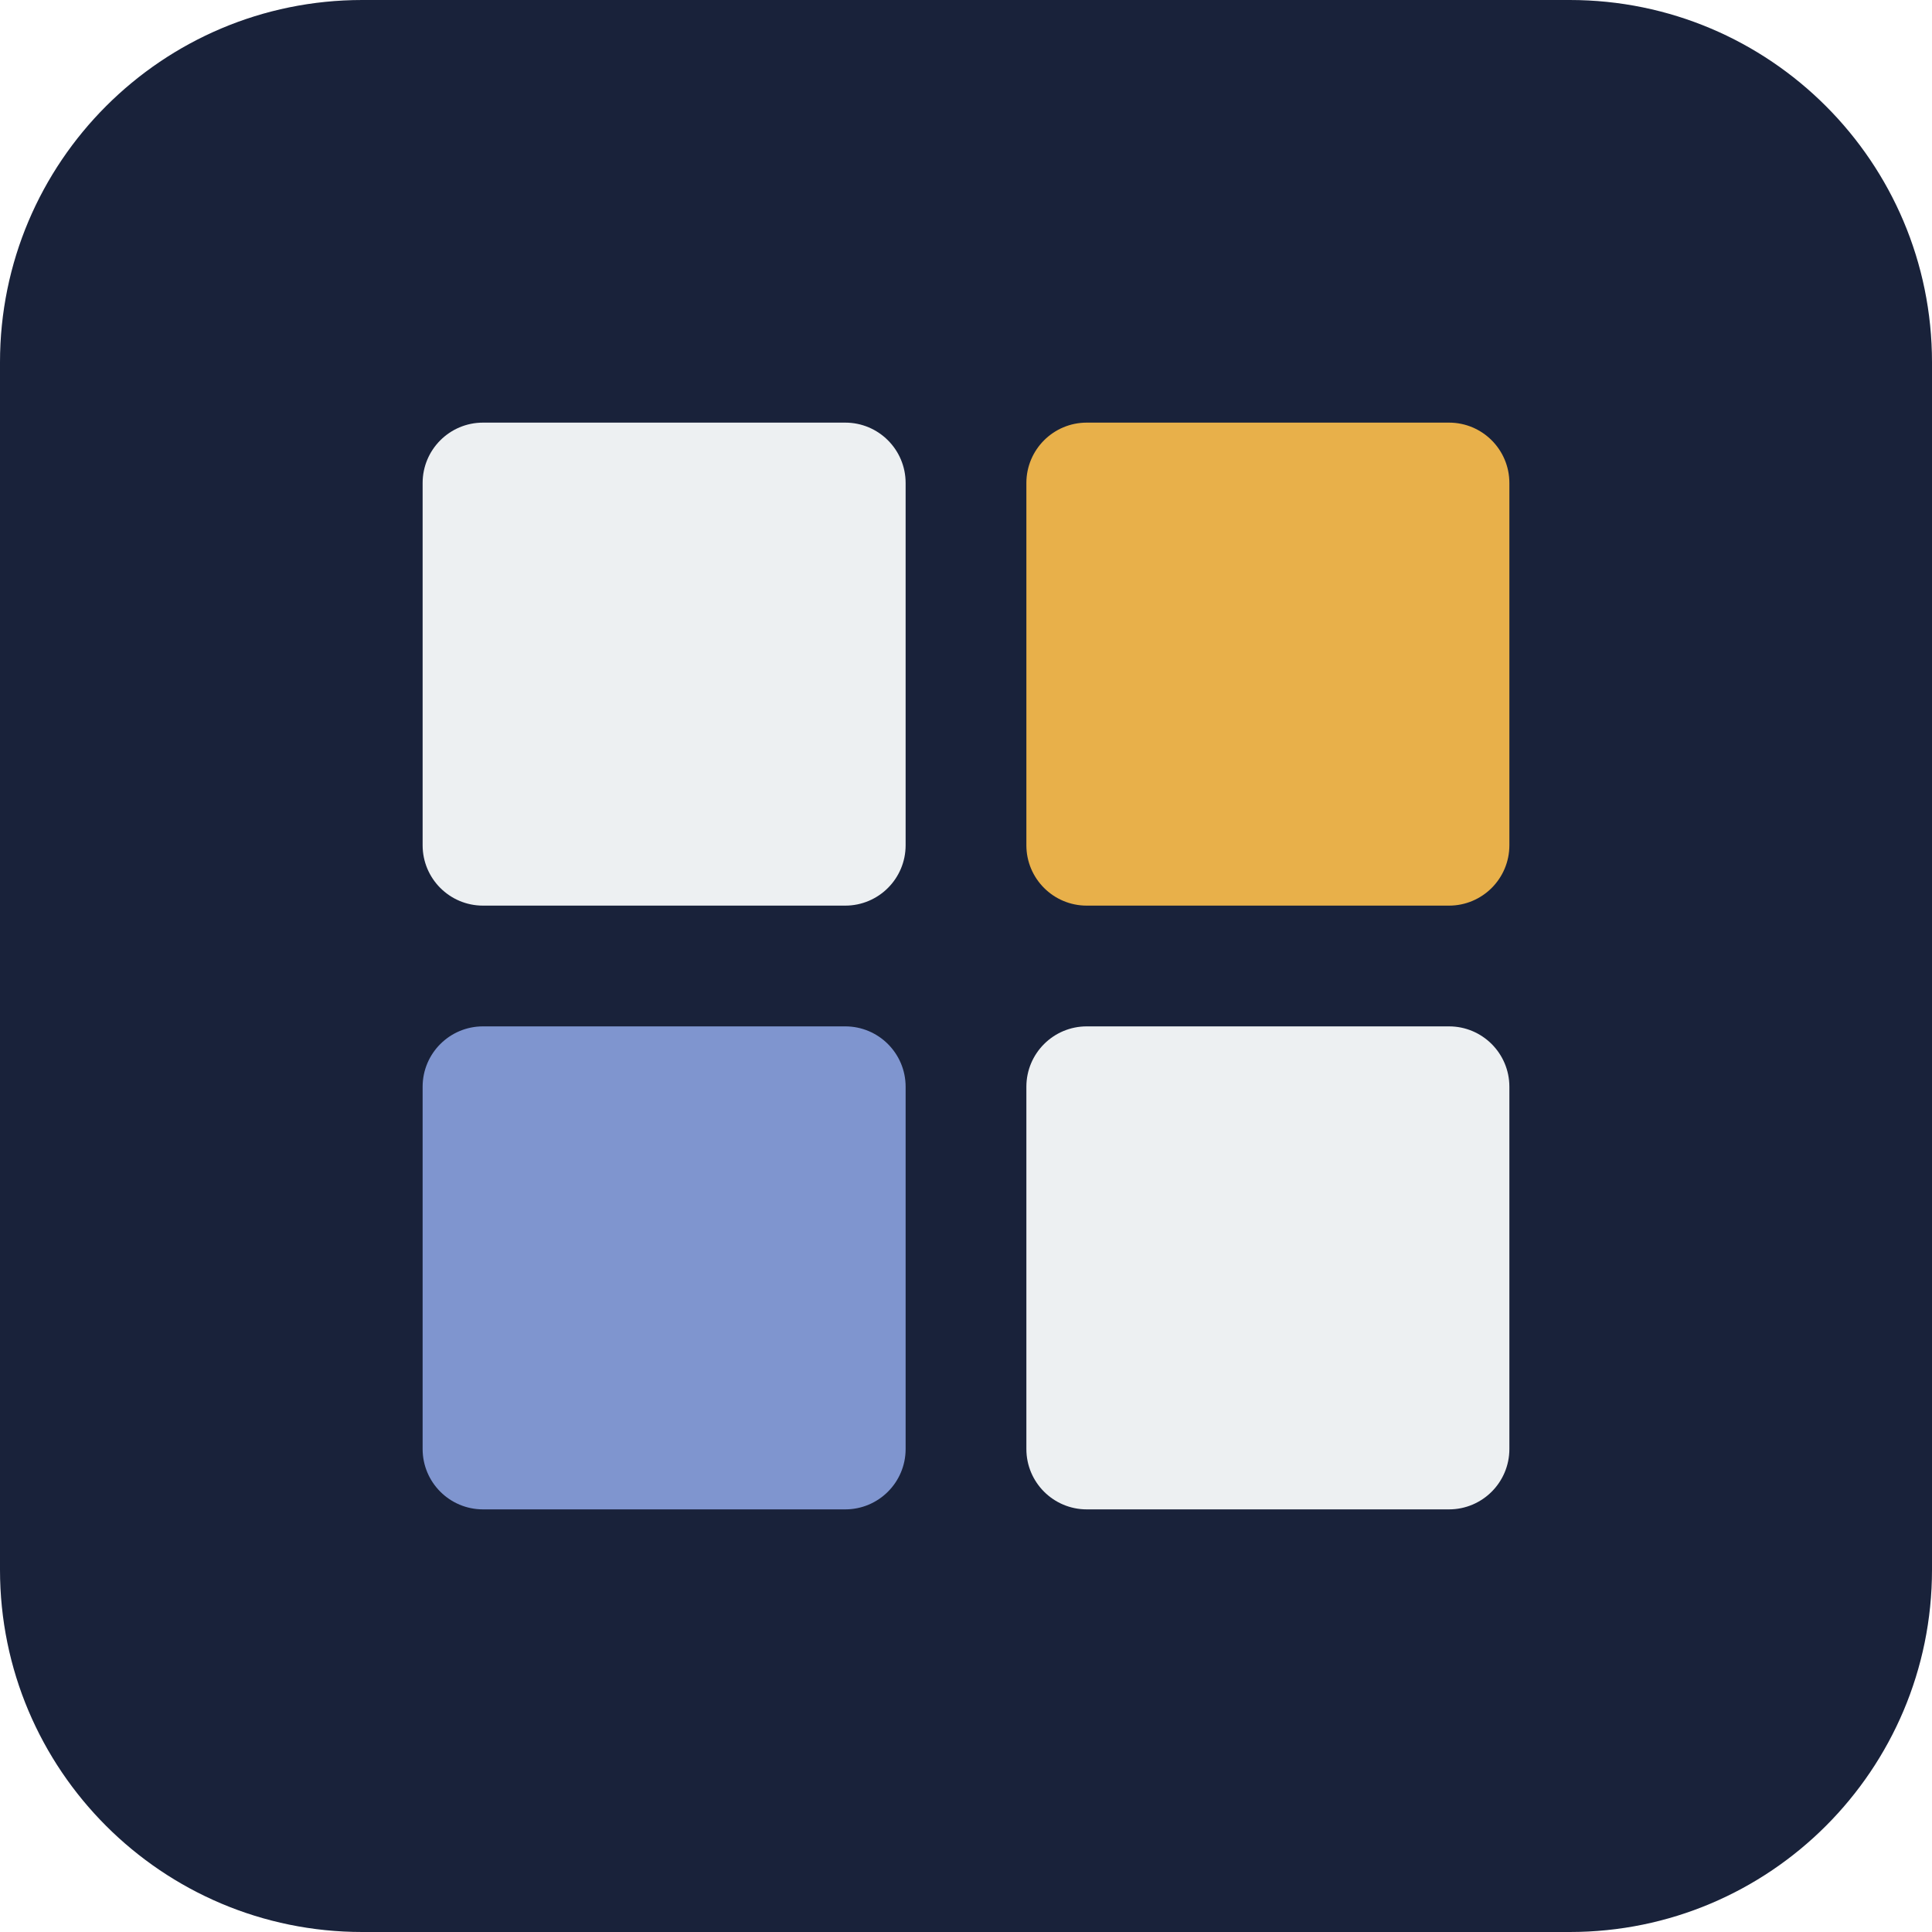
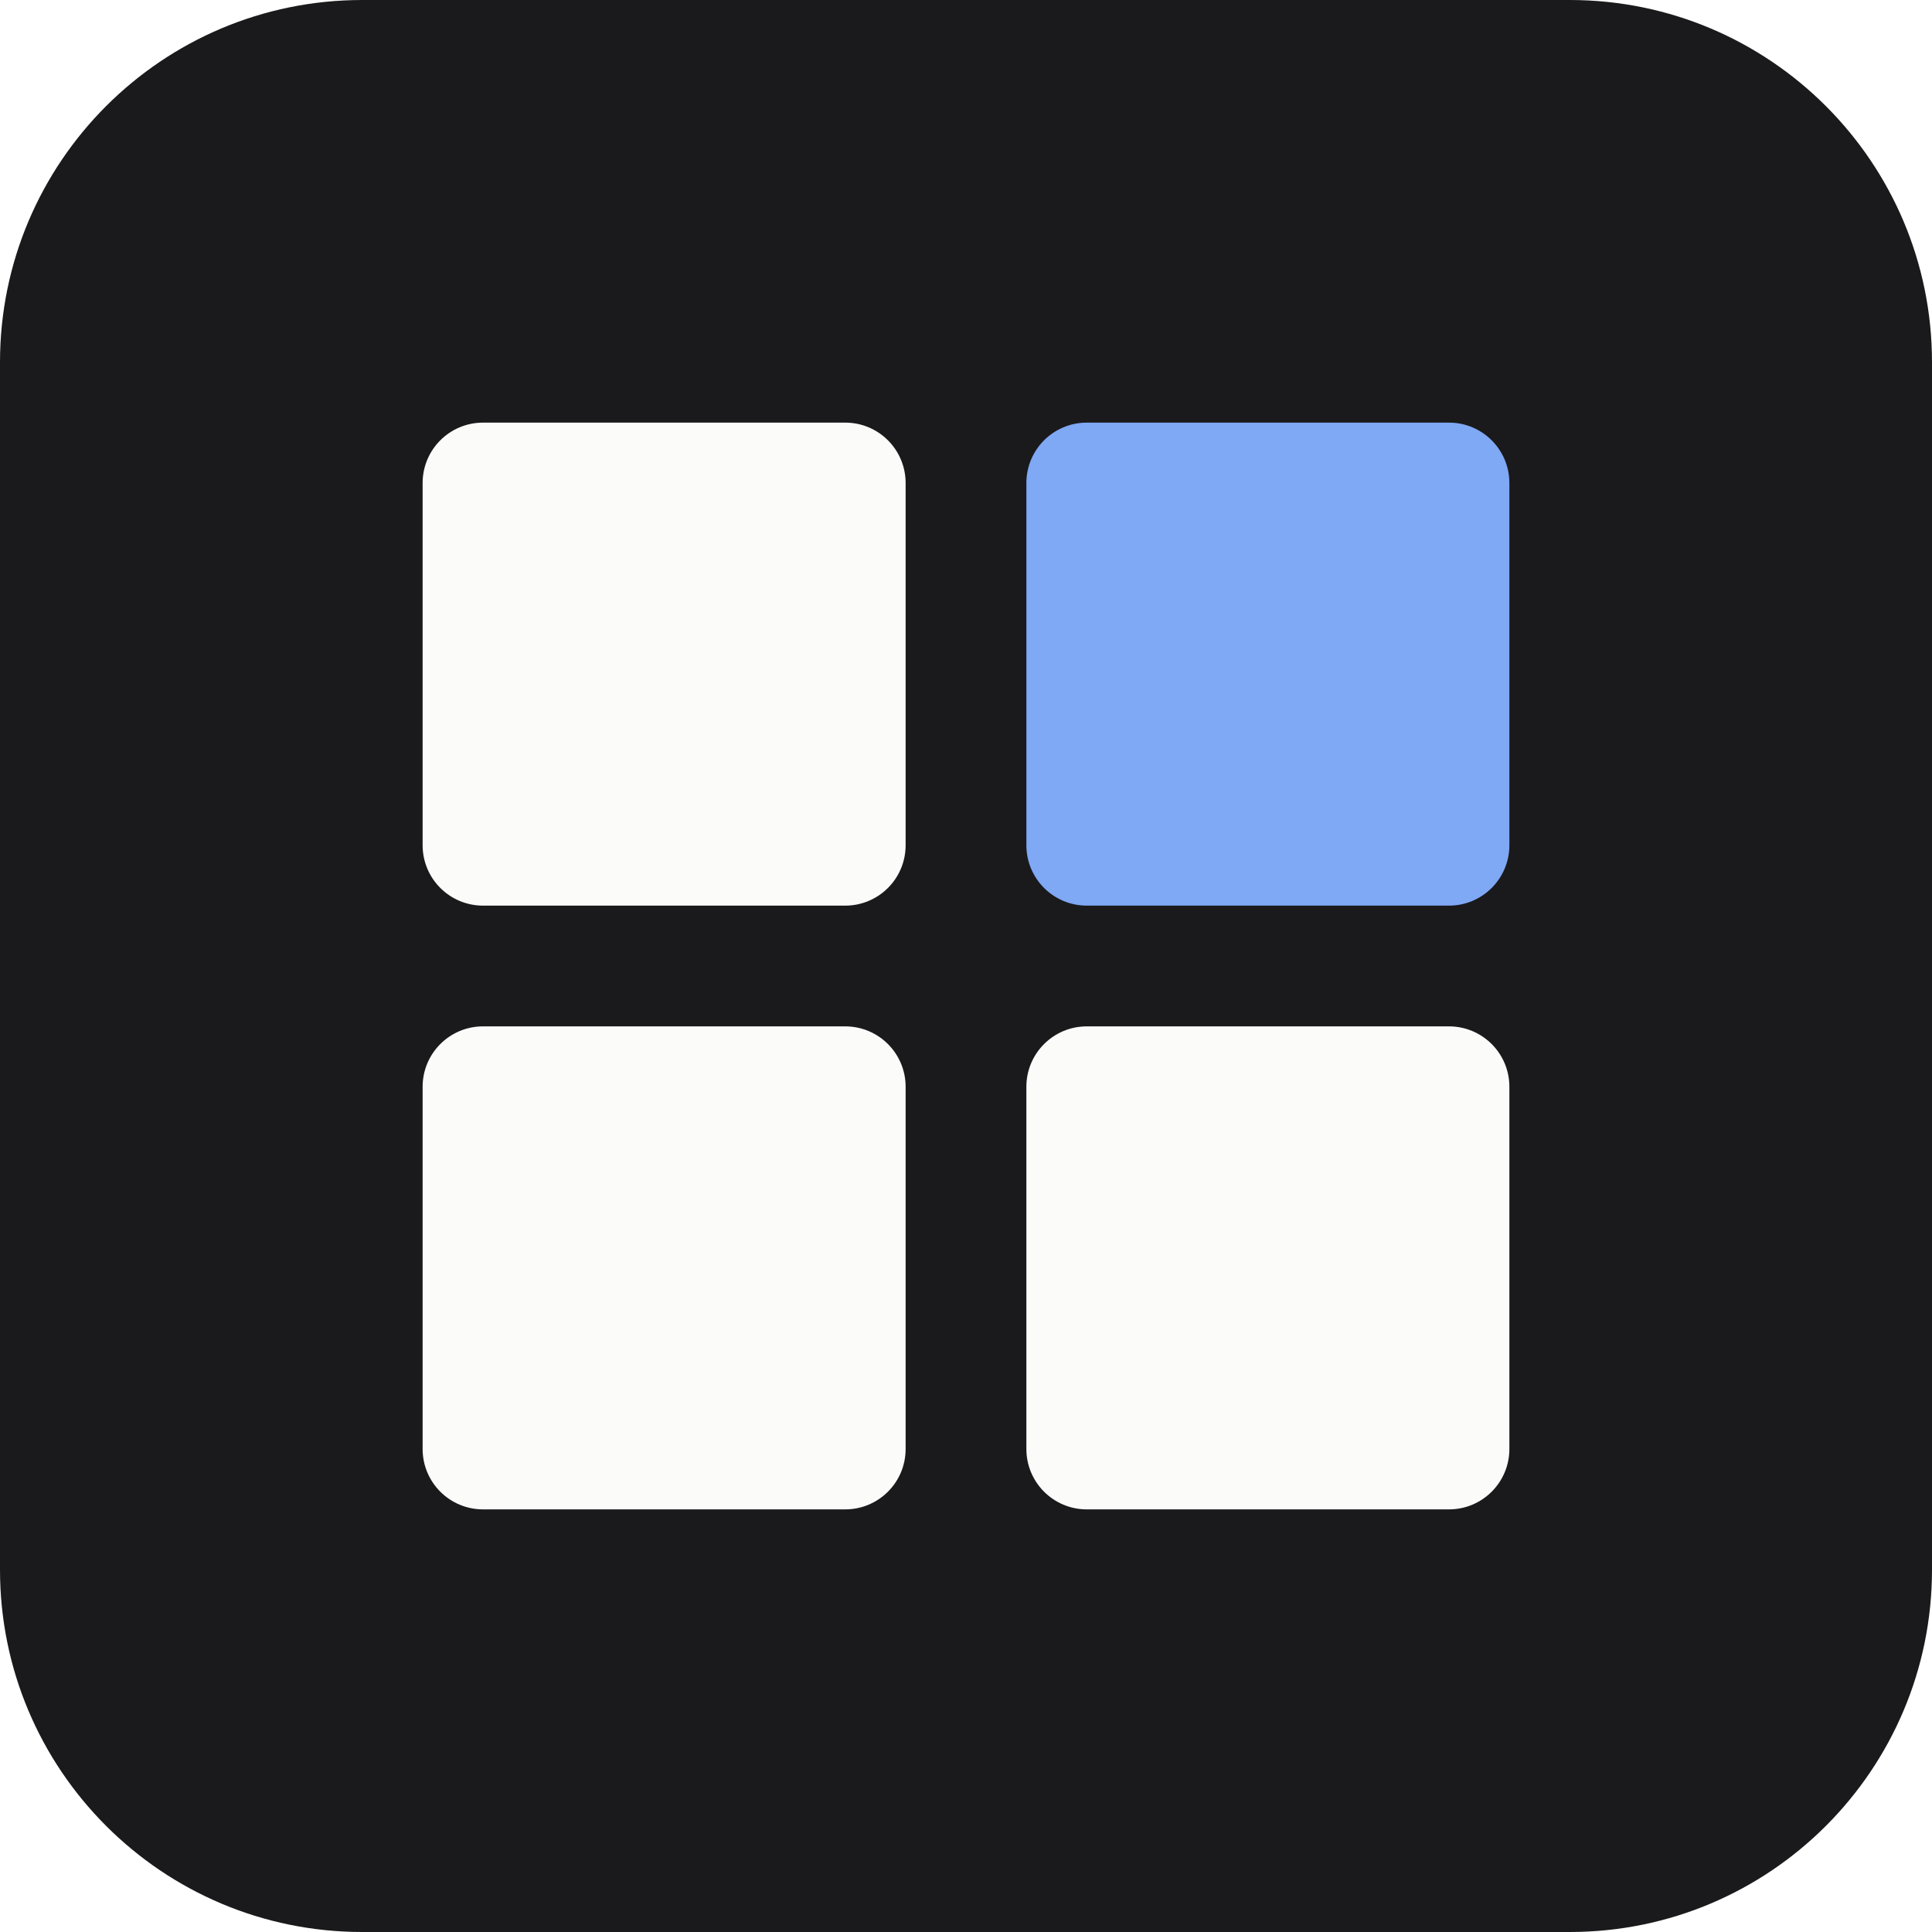
<svg xmlns="http://www.w3.org/2000/svg" viewBox="0 0 32 32">
-   <rect width="32" height="32" rx="6" fill="#19223a" />
-   <rect x="7" y="7" width="8" height="8" rx="1" fill="#edf0f2" />
-   <rect x="17" y="7" width="8" height="8" rx="1" fill="#e8b04a" />
-   <rect x="7" y="17" width="8" height="8" rx="1" fill="#7f95cf" />
-   <rect x="17" y="17" width="8" height="8" rx="1" fill="#edf0f2" />
+   <rect width="32" height="32" rx="6" fill="#1a1a1c" />
+   <rect x="7" y="7" width="8" height="8" rx="1" fill="#fbfbfa" />
+   <rect x="17" y="7" width="8" height="8" rx="1" fill="#7fa8f5" />
+   <rect x="7" y="17" width="8" height="8" rx="1" fill="#fbfbfa" />
+   <rect x="17" y="17" width="8" height="8" rx="1" fill="#fbfbfa" />
</svg>
